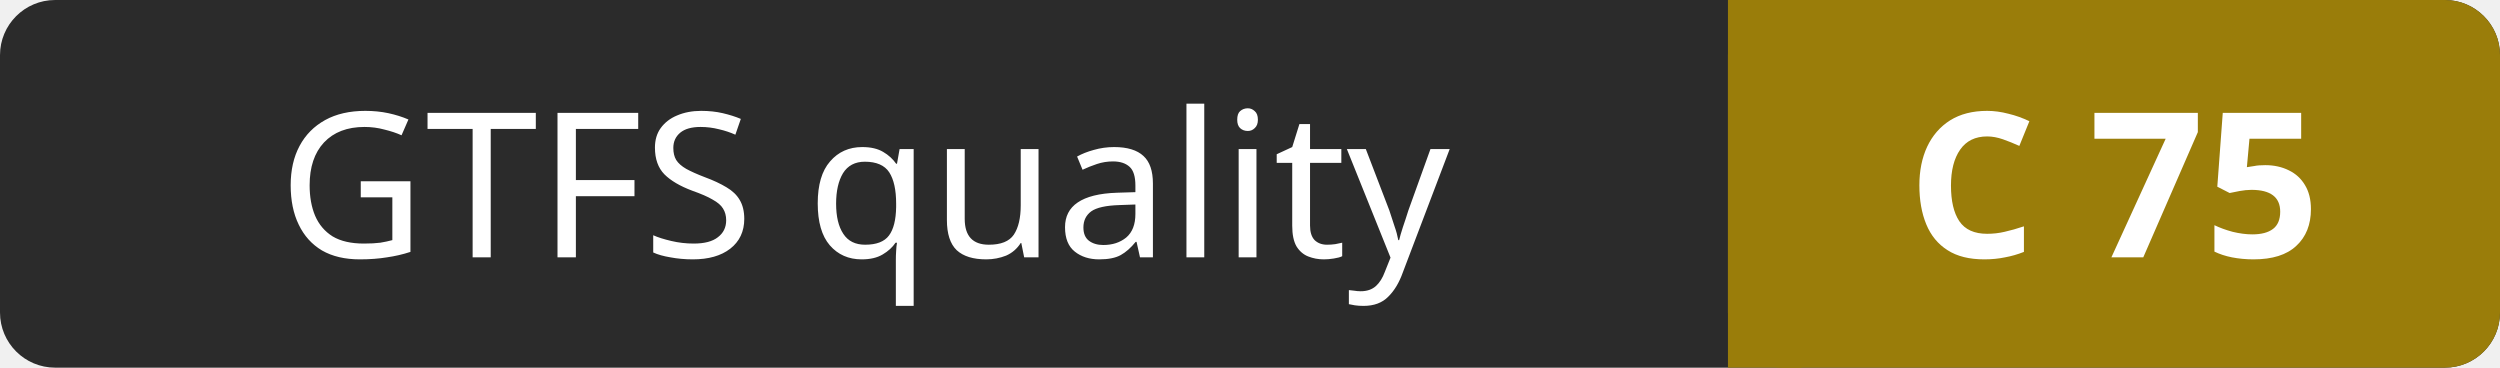
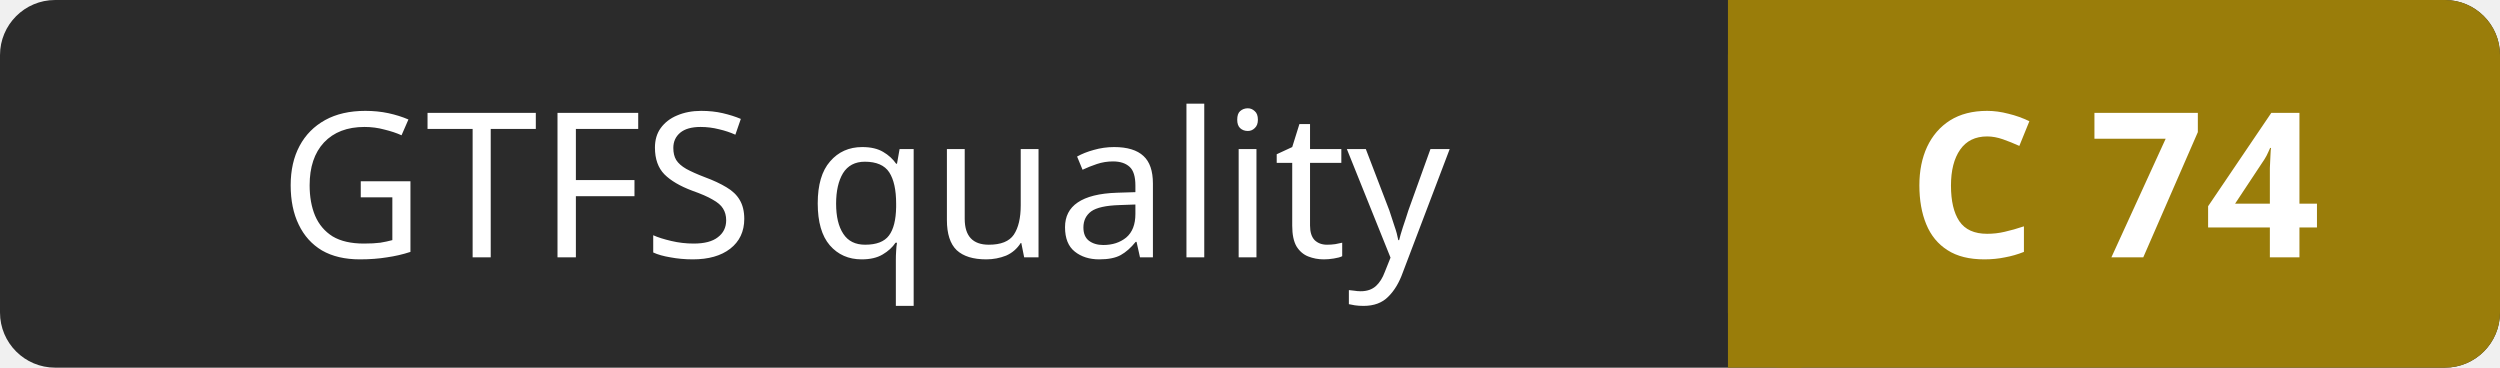
- <svg xmlns="http://www.w3.org/2000/svg" width="136" height="20" role="img" aria-label="GTFS quality: C 75">
+ <svg xmlns="http://www.w3.org/2000/svg" width="136" height="20" role="img" aria-label="GTFS quality: C 74">
  <rect width="136" height="20" rx="3" fill="#2b2b2b" />
  <rect x="94" width="42" height="20" rx="3" fill="#9a7d0a" />
  <rect x="94" width="4" height="20" fill="#9a7d0a" />
  <g fill="#ffffff" font-family="Verdana,Geneva,sans-serif" font-size="11" text-anchor="middle">
    <text x="47" y="14">GTFS quality</text>
-     <text x="115" y="14" font-weight="bold">C 75</text>
+     <text x="115" y="14" font-weight="bold">C 74</text>
  </g>
</svg>
